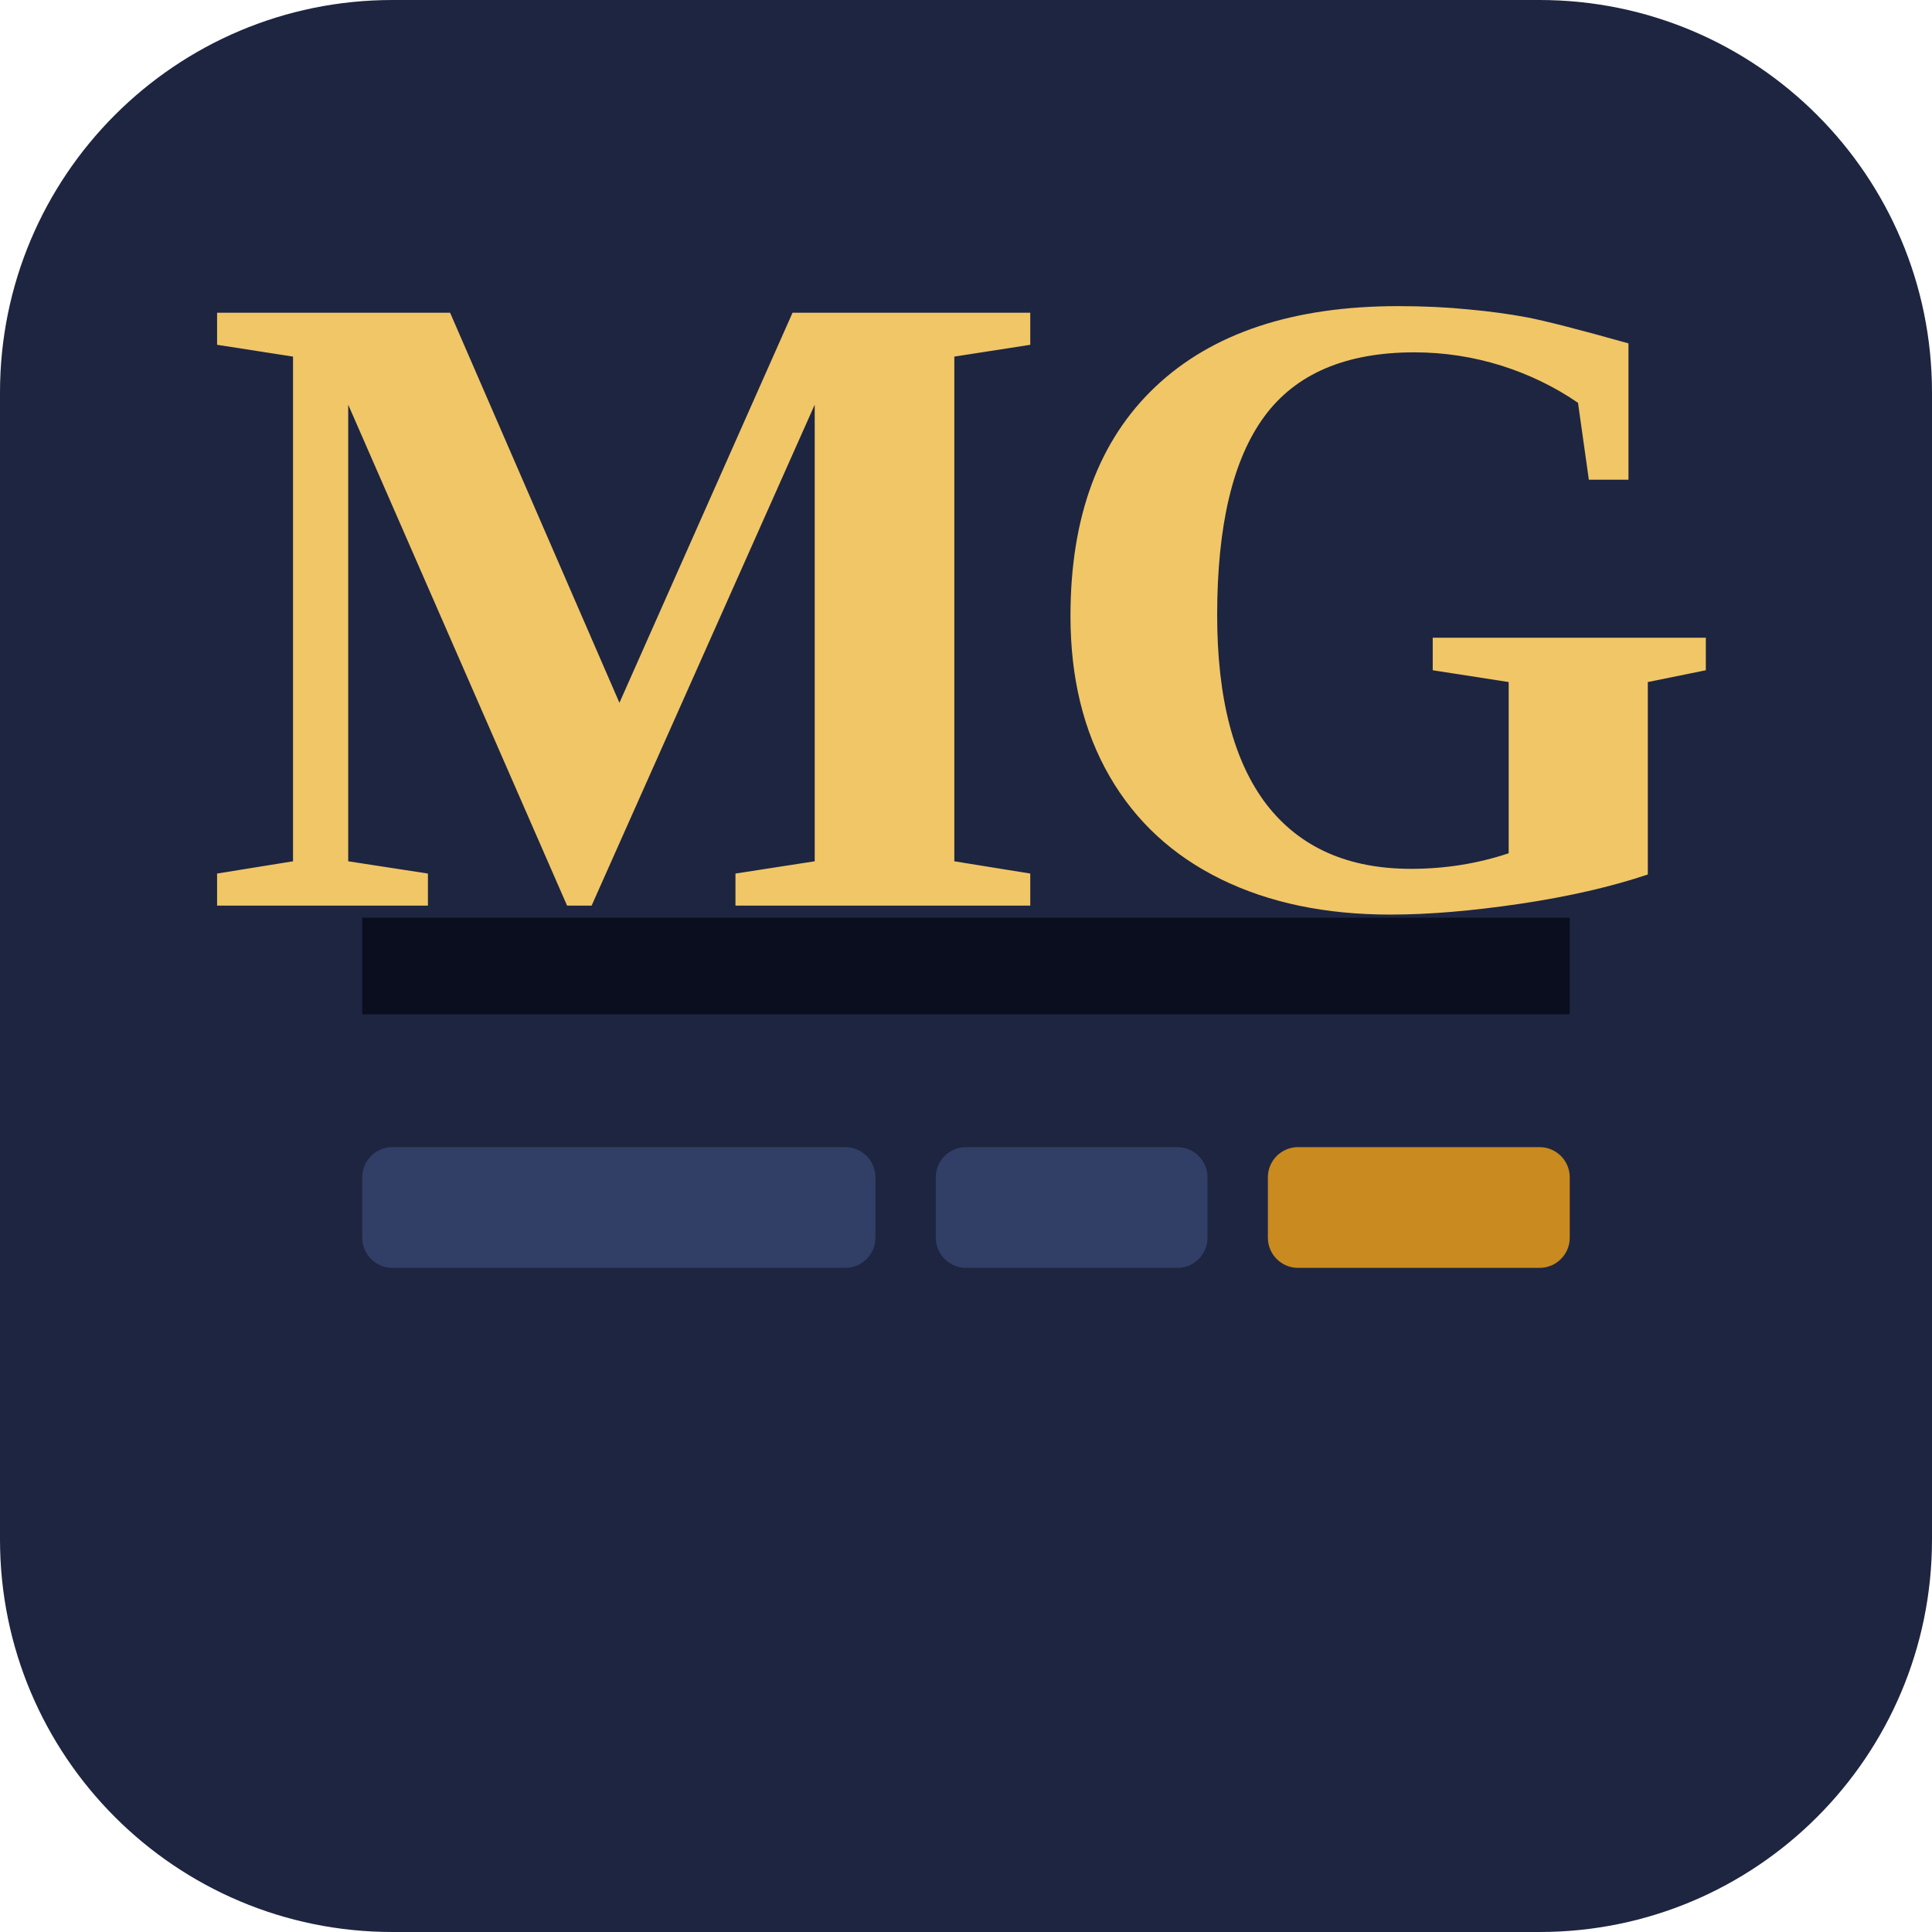
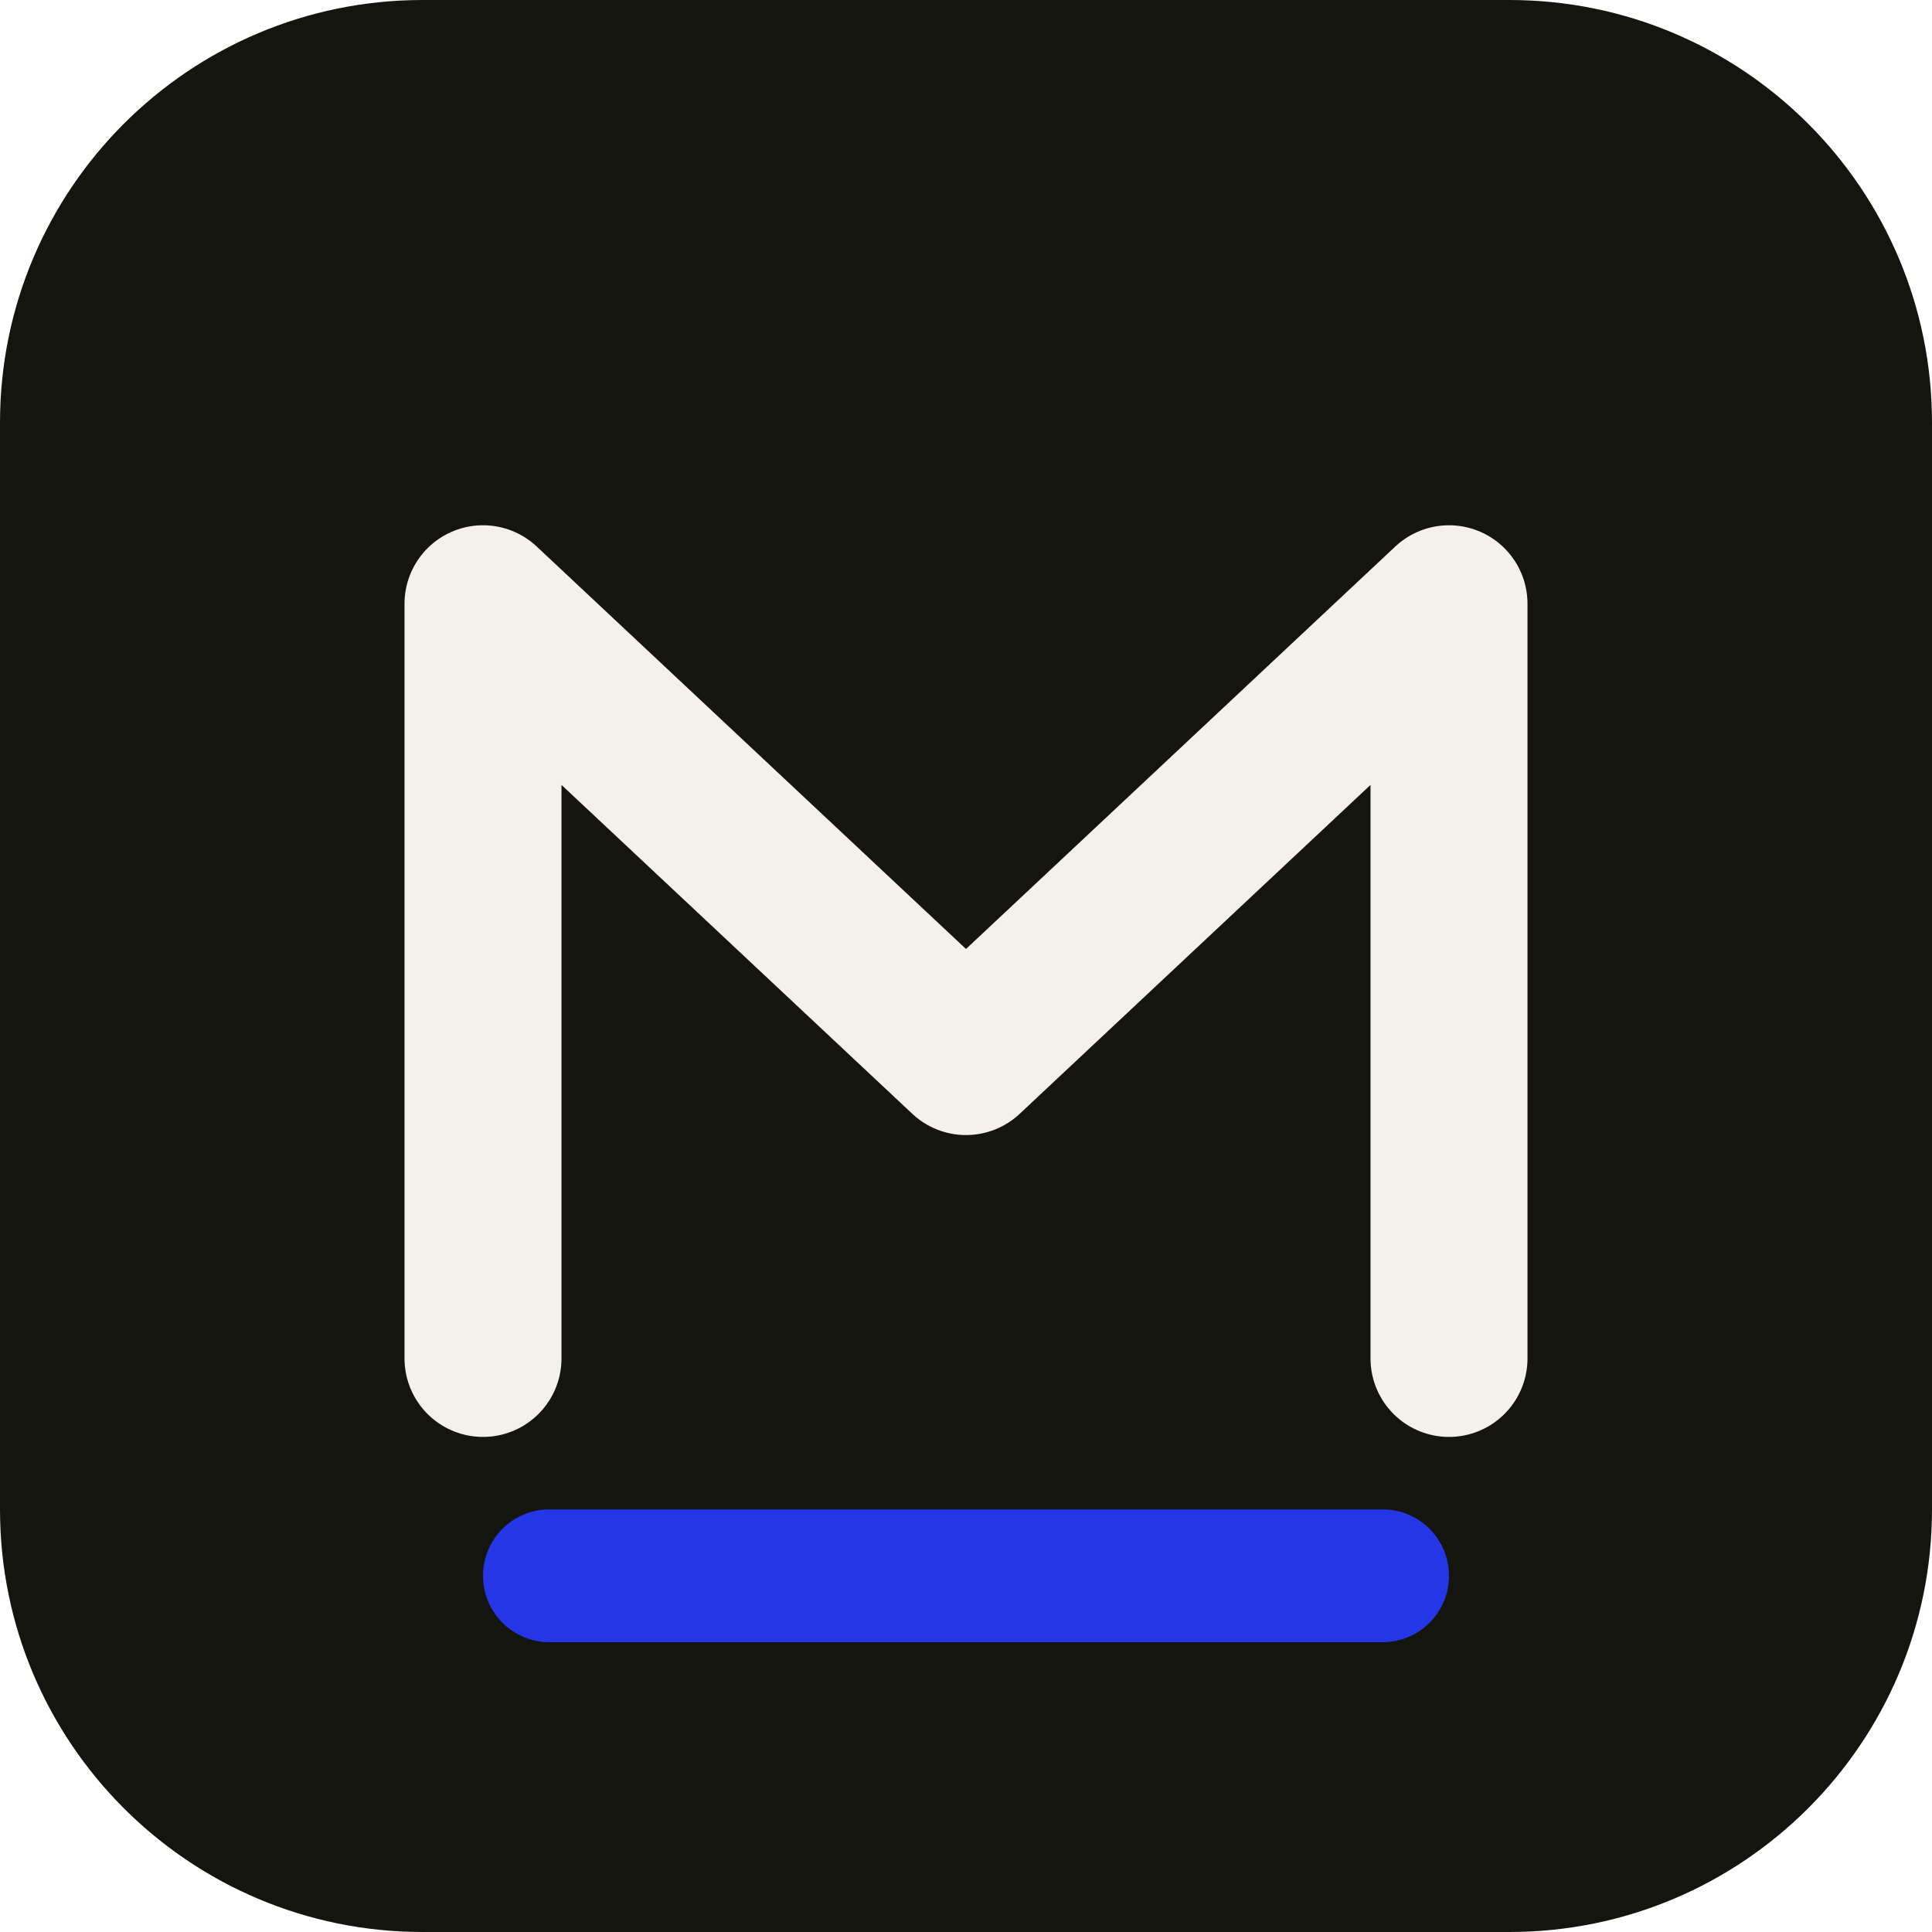
- <svg xmlns="http://www.w3.org/2000/svg" viewBox="0 0 64 64" role="img" aria-label="MG">
-   <rect width="64" height="64" rx="13" fill="#1e2540" />
-   <rect x="12" y="30.4" width="40" height="3.2" fill="#0a0e1e" />
-   <text x="32" y="30" text-anchor="middle" font-family="Georgia, 'Times New Roman', serif" font-size="30" font-weight="600" fill="#f0c667" letter-spacing="-1">MG</text>
-   <rect x="12" y="38" width="17" height="4" rx="1" fill="#313e66" />
-   <rect x="31" y="38" width="9" height="4" rx="1" fill="#313e66" />
-   <rect x="42" y="38" width="10" height="4" rx="1" fill="#c98a1f" />
+ <svg xmlns="http://www.w3.org/2000/svg" viewBox="0 0 32 32">
+   <rect width="32" height="32" rx="7" fill="#15150f" />
+   <path d="M8 22.5 V10 L16 17.5 L24 10 V22.5" fill="none" stroke="#f3f1ea" stroke-width="2.6" stroke-linejoin="round" stroke-linecap="round" />
+   <rect x="8" y="25" width="16" height="2.2" rx="1.1" fill="#2436e6" />
</svg>
